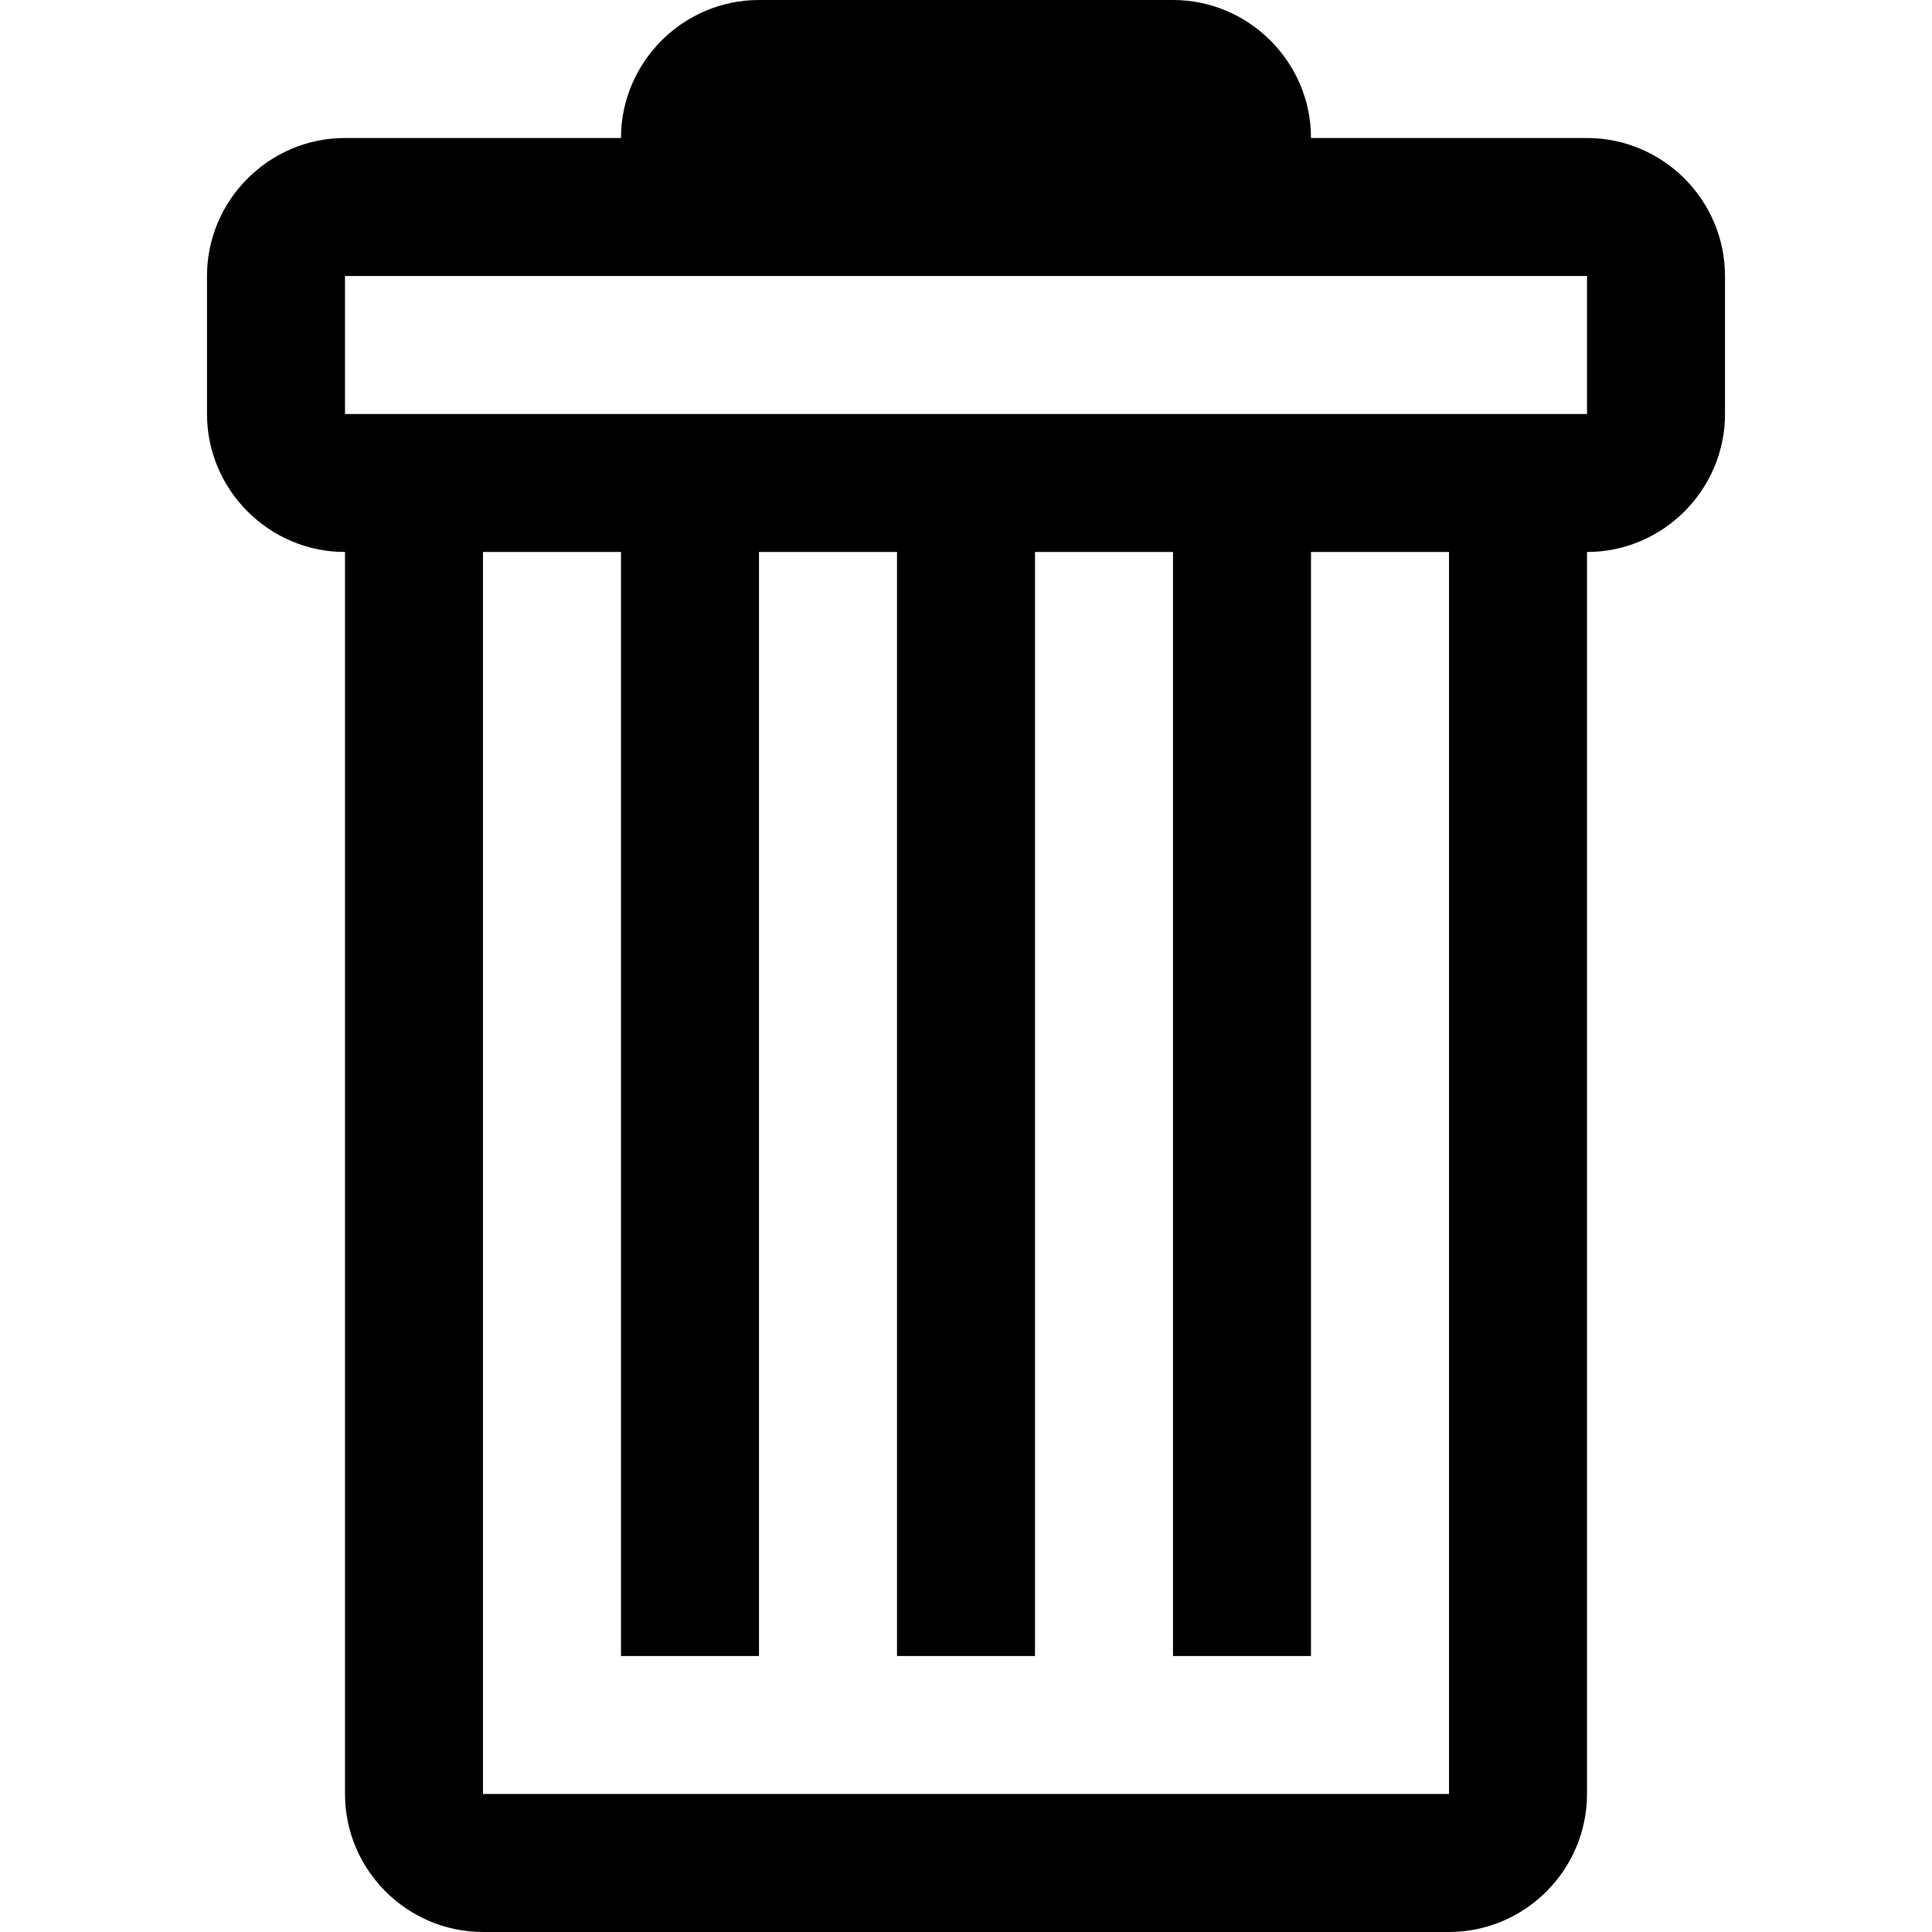
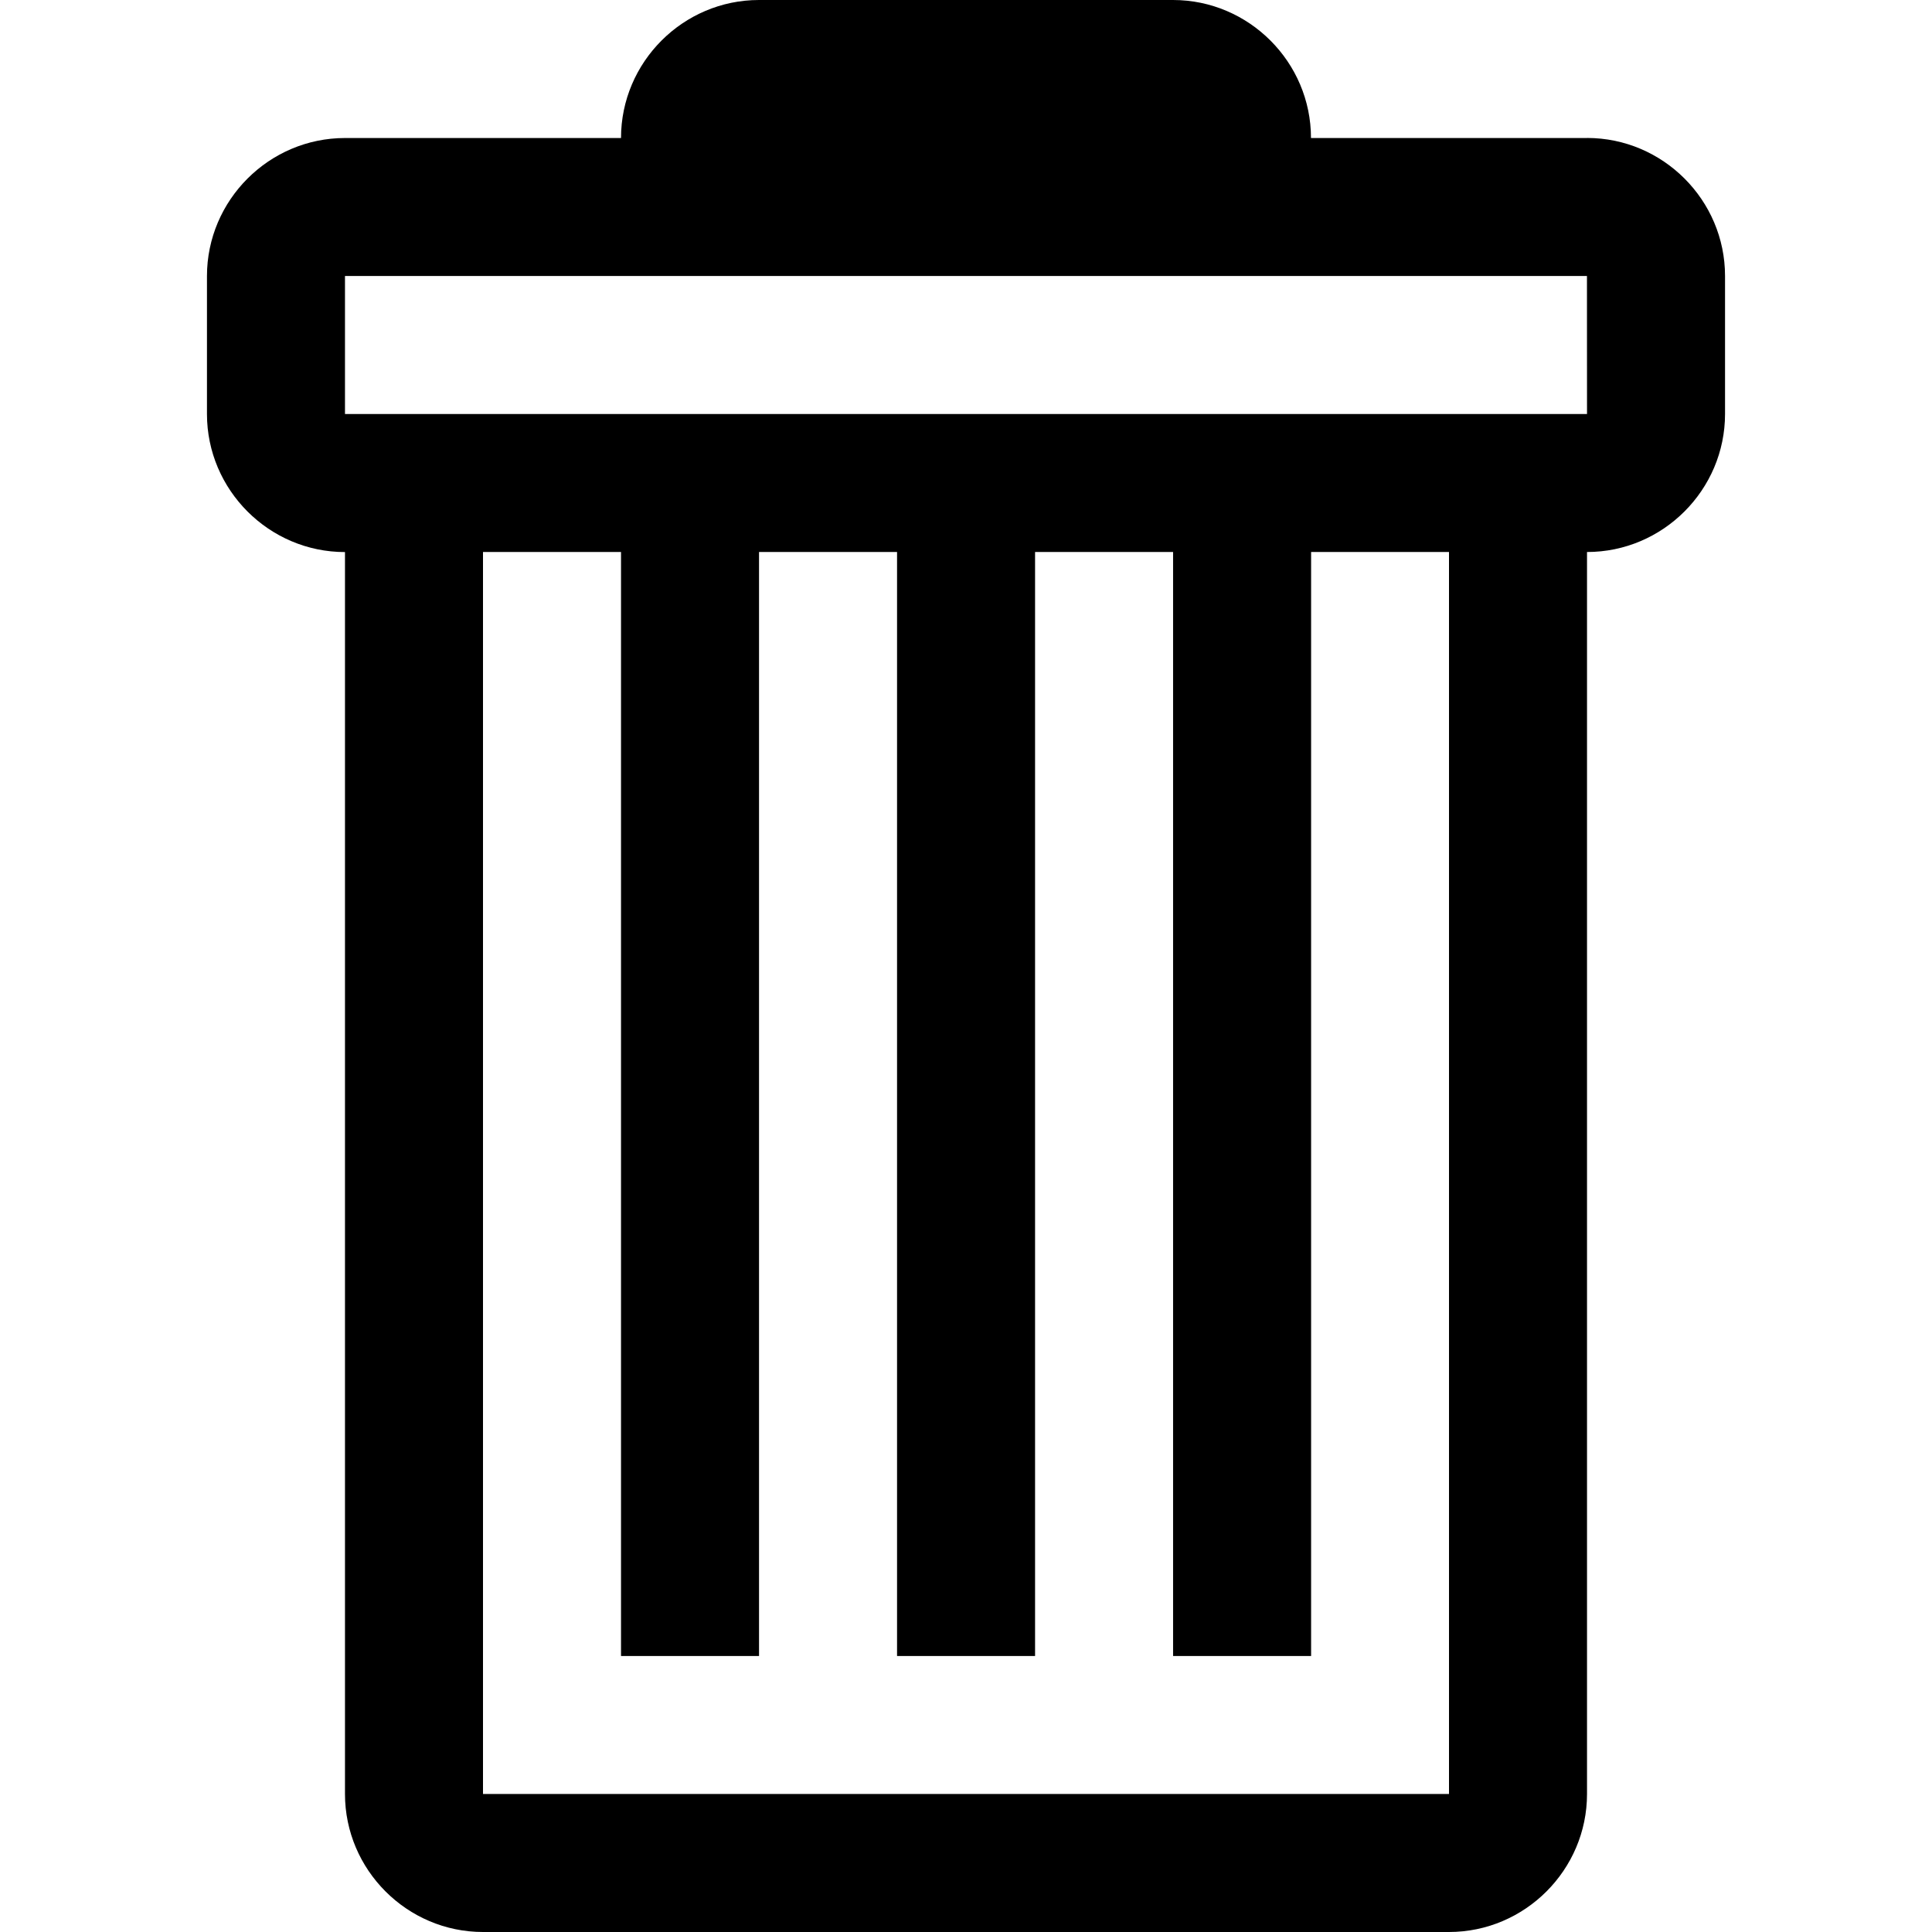
- <svg xmlns="http://www.w3.org/2000/svg" width="512" height="512" viewBox="0 0 512 512" version="1.1" id="svg4">
+ <svg xmlns="http://www.w3.org/2000/svg" width="32" height="32" viewBox="0 0 32 32" version="1.1" id="svg4">
  <defs id="defs8" />
-   <path d="m 420.571,36.571 h -73.143 c 0,-20.114 -16.457,-36.571 -36.571,-36.571 H 201.143 C 181.029,3.4122017e-5 164.571,16.457 164.571,36.571 H 91.429 c -20.114,0 -36.571,16.457 -36.571,36.571 v 36.571 c 0,20.114 16.457,36.571 36.571,36.571 v 329.143 c 0,20.114 16.457,36.571 36.571,36.571 h 256 c 20.114,0 36.571,-16.457 36.571,-36.571 v -329.143 c 20.114,0 36.571,-16.457 36.571,-36.571 V 73.143 c 0,-20.114 -16.457,-36.571 -36.571,-36.571 z M 384,475.429 H 128 v -329.143 h 36.571 v 292.571 h 36.571 v -292.571 h 36.571 v 292.571 h 36.571 v -292.571 h 36.571 v 292.571 h 36.571 V 146.286 H 384 Z m 36.571,-365.714 H 91.429 V 73.143 H 420.571 Z" id="path2" style="fill-rule:evenodd;stroke-width:1" />
+   <path d="M 26.286,2.286 H 21.714 C 21.714,1.029 20.686,0 19.429,0 H 12.571 C 11.314,0 10.286,1.029 10.286,2.286 H 5.714 c -1.257,0 -2.286,1.029 -2.286,2.286 v 2.286 c 0,1.257 1.029,2.286 2.286,2.286 V 29.714 C 5.714,30.971 6.743,32 8,32 h 16 c 1.257,0 2.286,-1.029 2.286,-2.286 V 9.143 c 1.257,0 2.286,-1.029 2.286,-2.286 V 4.571 c 0,-1.257 -1.029,-2.286 -2.286,-2.286 z M 24,29.714 H 8 V 9.143 h 2.286 v 18.286 h 2.286 V 9.143 h 2.286 v 18.286 h 2.286 V 9.143 h 2.286 v 18.286 h 2.286 V 9.143 H 24 Z M 26.286,6.857 H 5.714 V 4.571 h 20.571 z" id="path2" style="fill-rule:evenodd;stroke-width:0.062" />
</svg>
